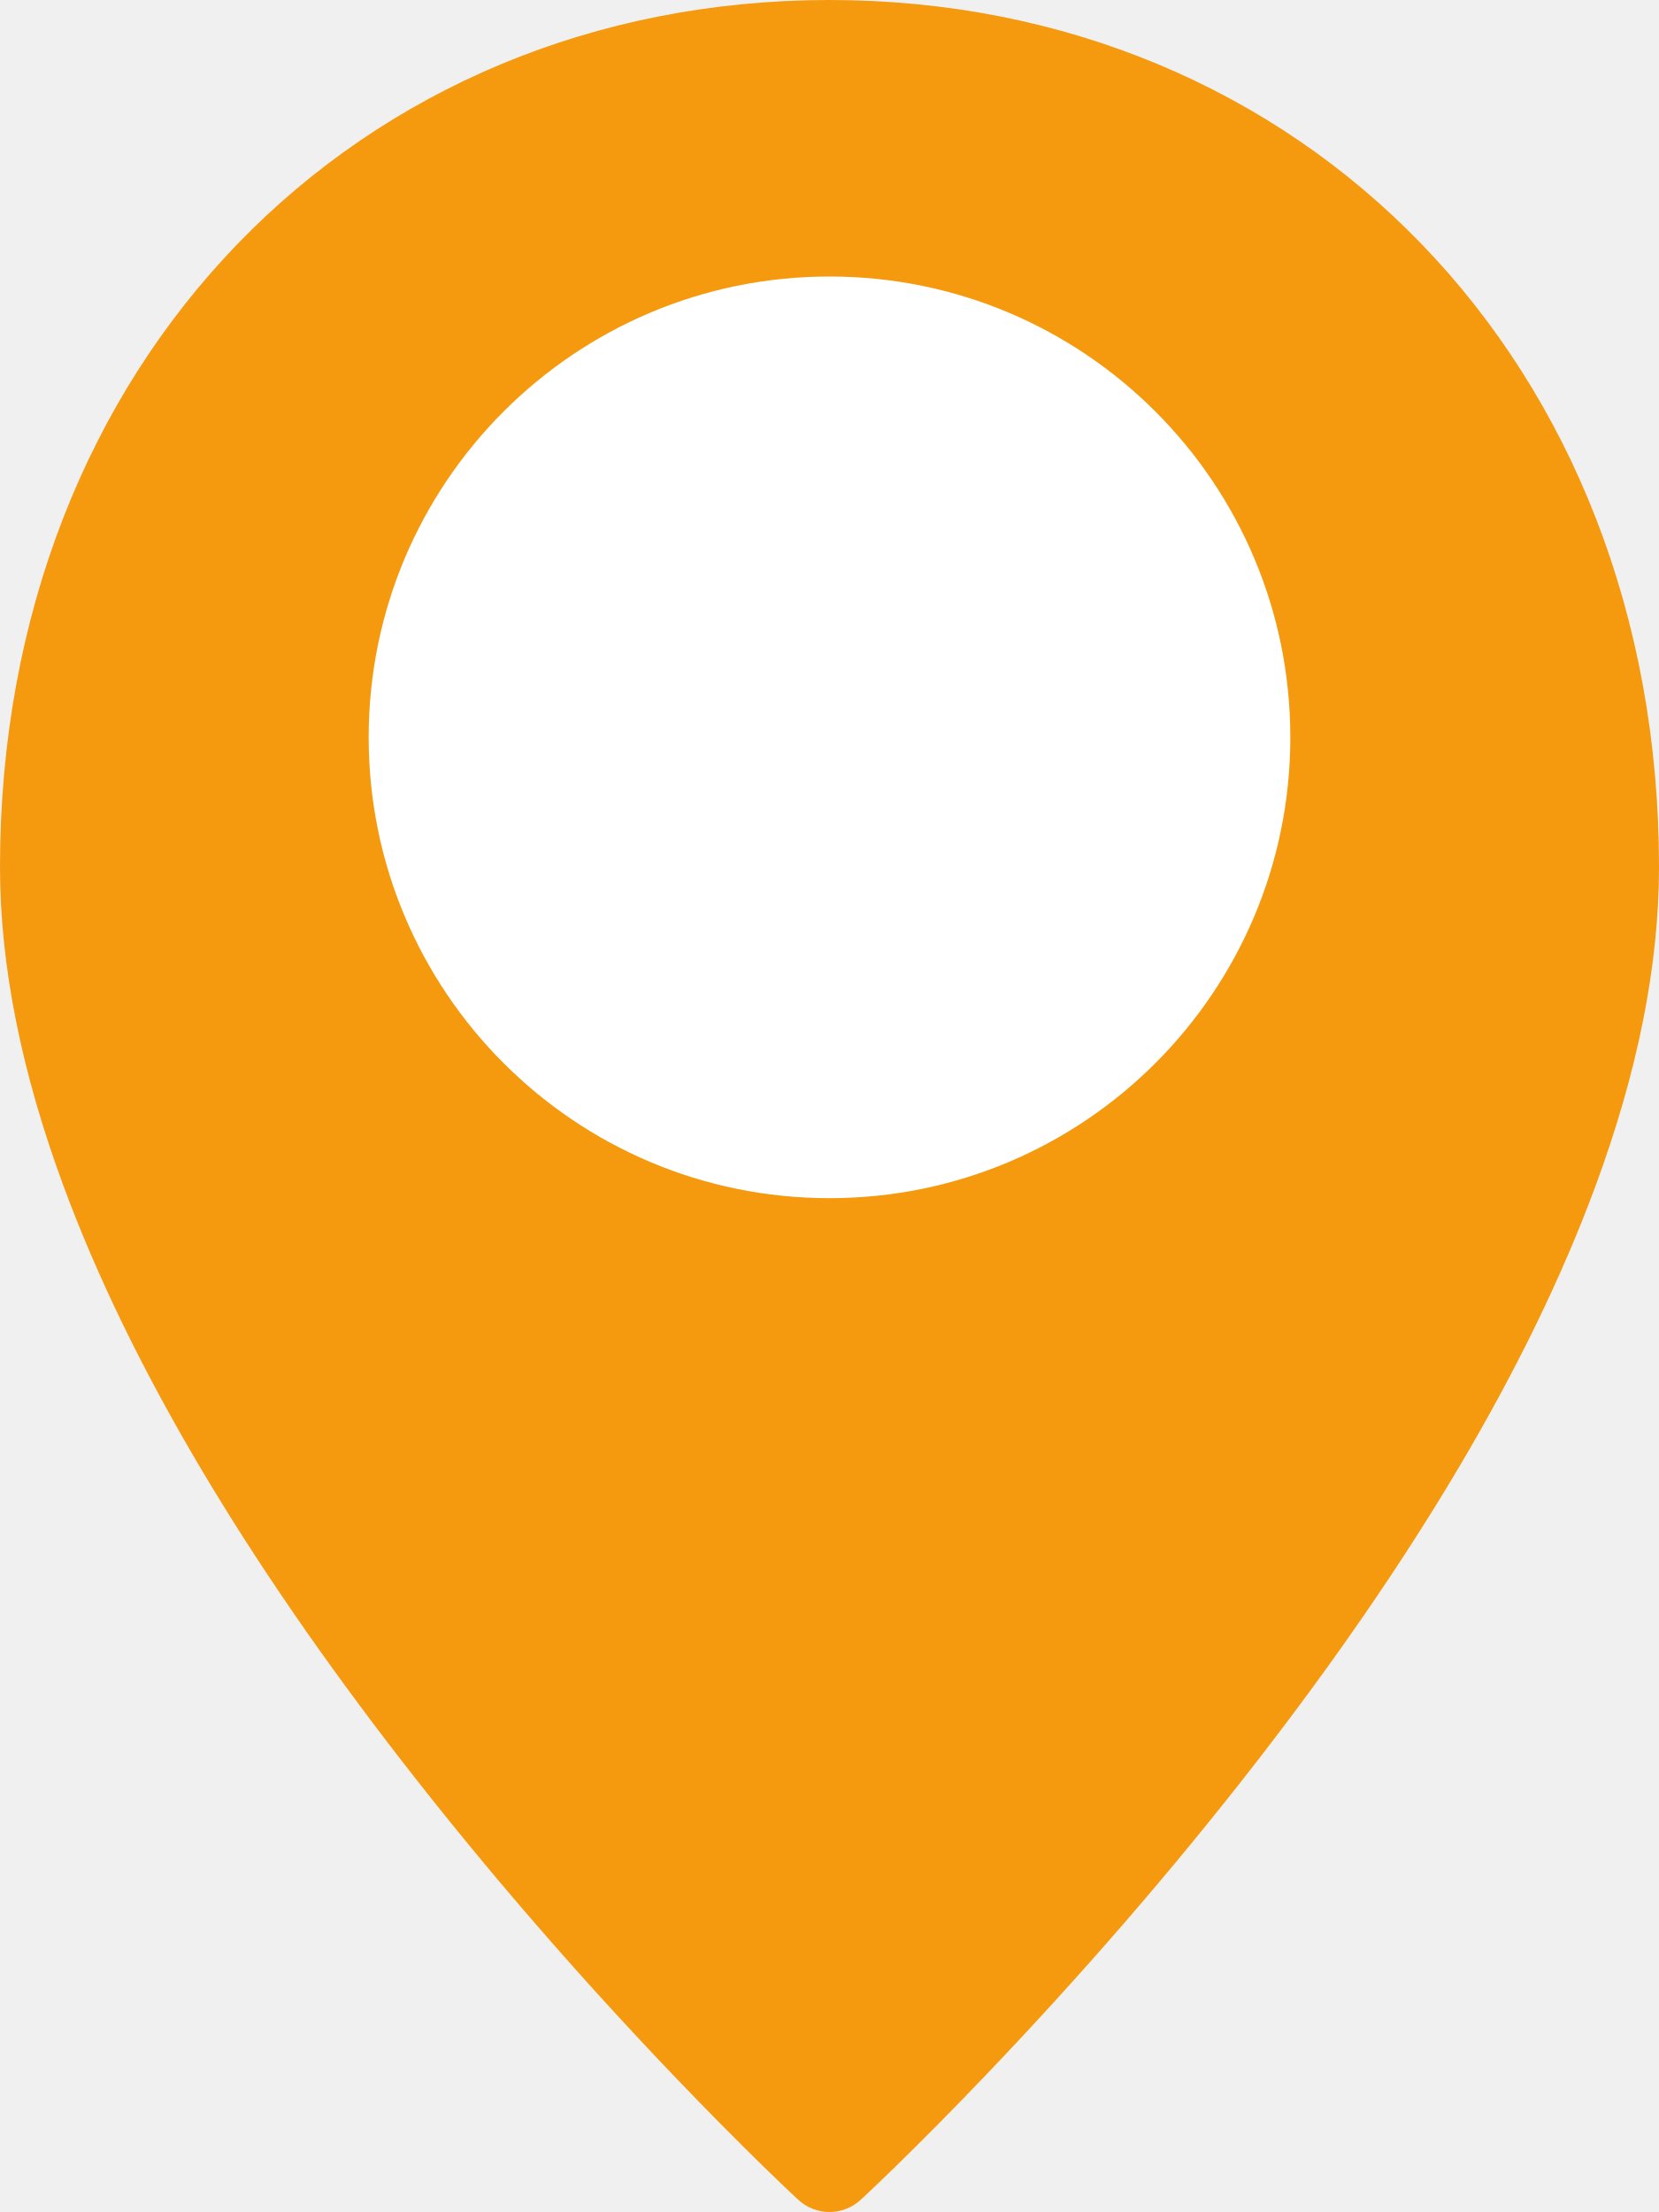
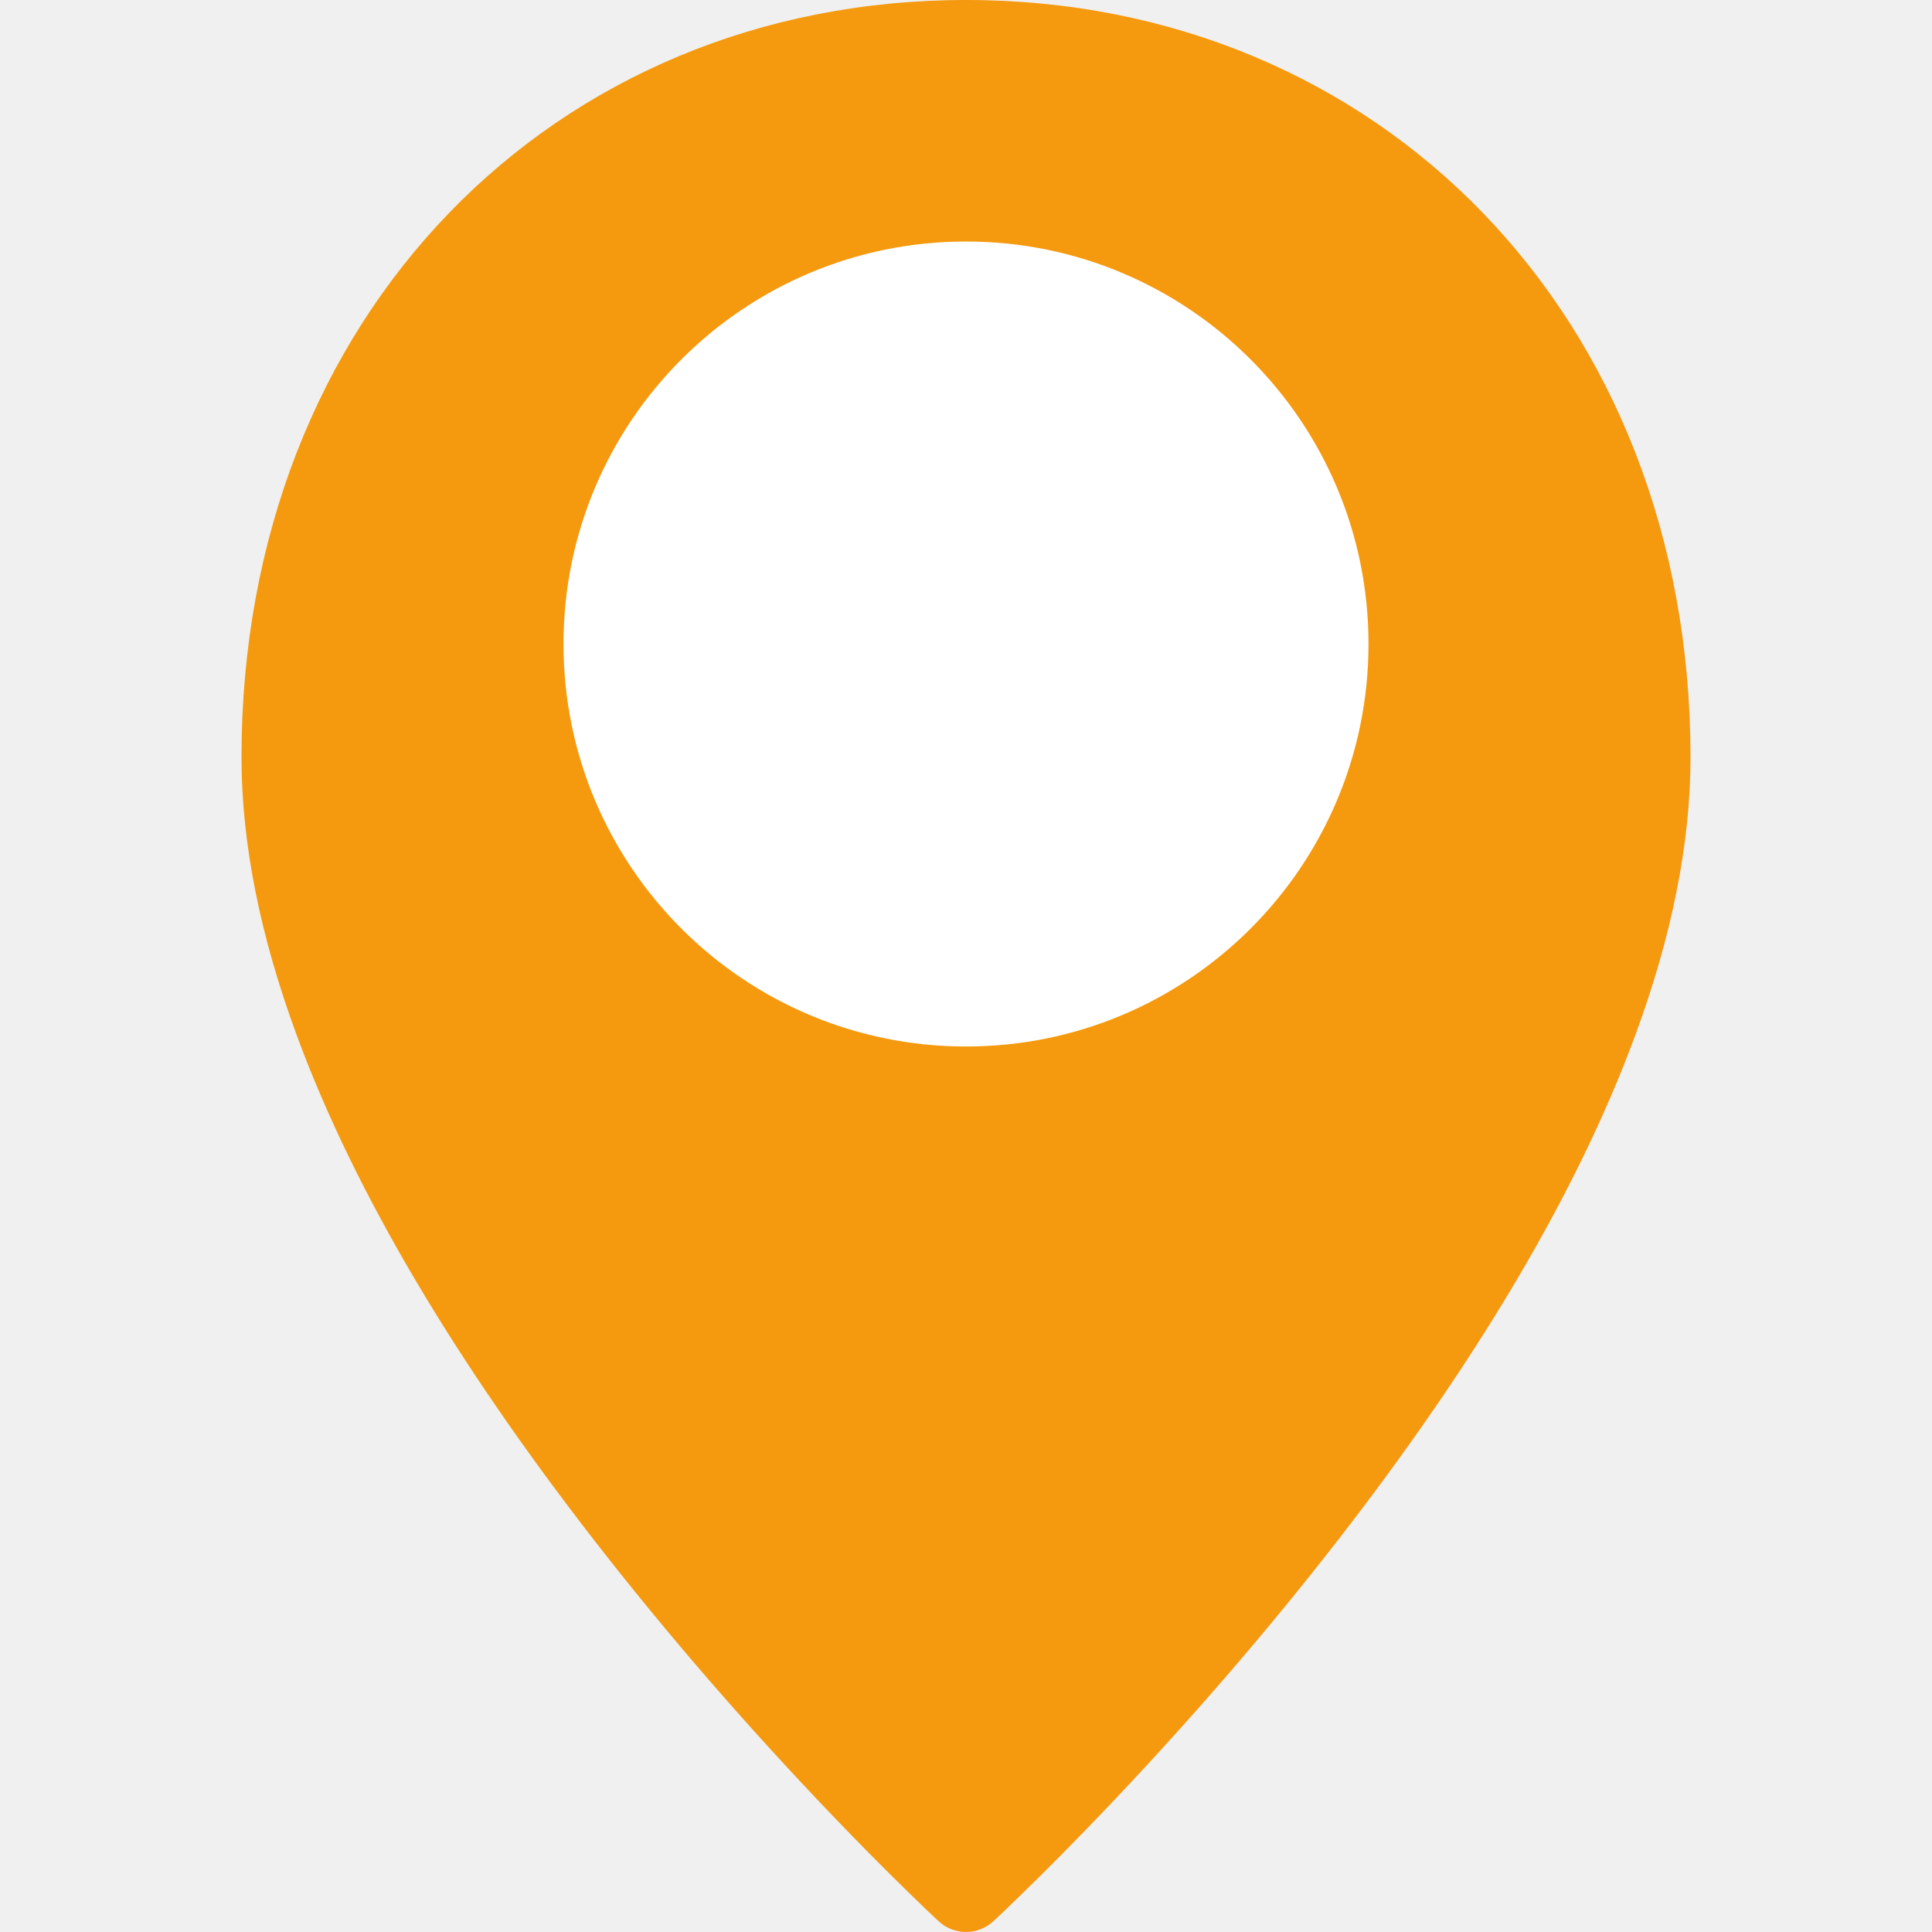
- <svg xmlns="http://www.w3.org/2000/svg" width="36" height="48" viewBox="0 0 36 48" fill="none">
-   <path d="M17.661 47.367C17.526 47.243 17.274 47.004 16.92 46.659C16.335 46.088 15.684 45.431 14.982 44.697C12.978 42.6 10.975 40.308 9.105 37.894C5.8 33.628 3.284 29.463 1.841 25.547C0.958 23.152 0.5 20.902 0.5 18.812C0.5 8.099 8.043 0.5 18 0.5C27.957 0.5 35.5 8.099 35.5 18.812C35.5 20.902 35.042 23.152 34.159 25.547C32.716 29.463 30.2 33.628 26.895 37.894C25.025 40.308 23.022 42.6 21.018 44.697C20.316 45.431 19.665 46.088 19.08 46.659C18.726 47.004 18.474 47.243 18.339 47.367C18.148 47.544 17.852 47.544 17.661 47.367Z" fill="rgba(245, 153, 14, 1)" stroke="rgba(245, 153, 14, 1)" />
-   <path d="M18 26C12.477 26 8 21.523 8 16C8 10.477 12.477 6 18 6C23.523 6 28 10.477 28 16C28 21.523 23.523 26 18 26Z" fill="white" />
+ <svg xmlns="http://www.w3.org/2000/svg" width="24" height="24" viewBox="0 0 24 24" fill="none">
+   <path d="M12.339 23.867C12.148 24.044 11.852 24.044 11.661 23.867C11.591 23.803 11.463 23.682 11.286 23.508C10.991 23.221 10.663 22.89 10.31 22.521C9.303 21.467 8.296 20.315 7.355 19.1C5.693 16.955 4.419 14.85 3.686 12.86C3.237 11.642 3 10.487 3 9.406C3 3.92 6.875 0 12 0C17.125 0 21 3.92 21 9.406C21 10.487 20.763 11.642 20.314 12.86C19.581 14.85 18.307 16.955 16.645 19.1C15.704 20.315 14.697 21.467 13.69 22.521C13.337 22.89 13.009 23.221 12.714 23.508C12.537 23.682 12.409 23.803 12.339 23.867Z" fill="rgba(245, 153, 14, 1)" />
+   <path d="M12 13C9.239 13 7 10.761 7 8C7 5.239 9.239 3 12 3C14.761 3 17 5.239 17 8C17 10.761 14.761 13 12 13Z" fill="white" />
</svg>
